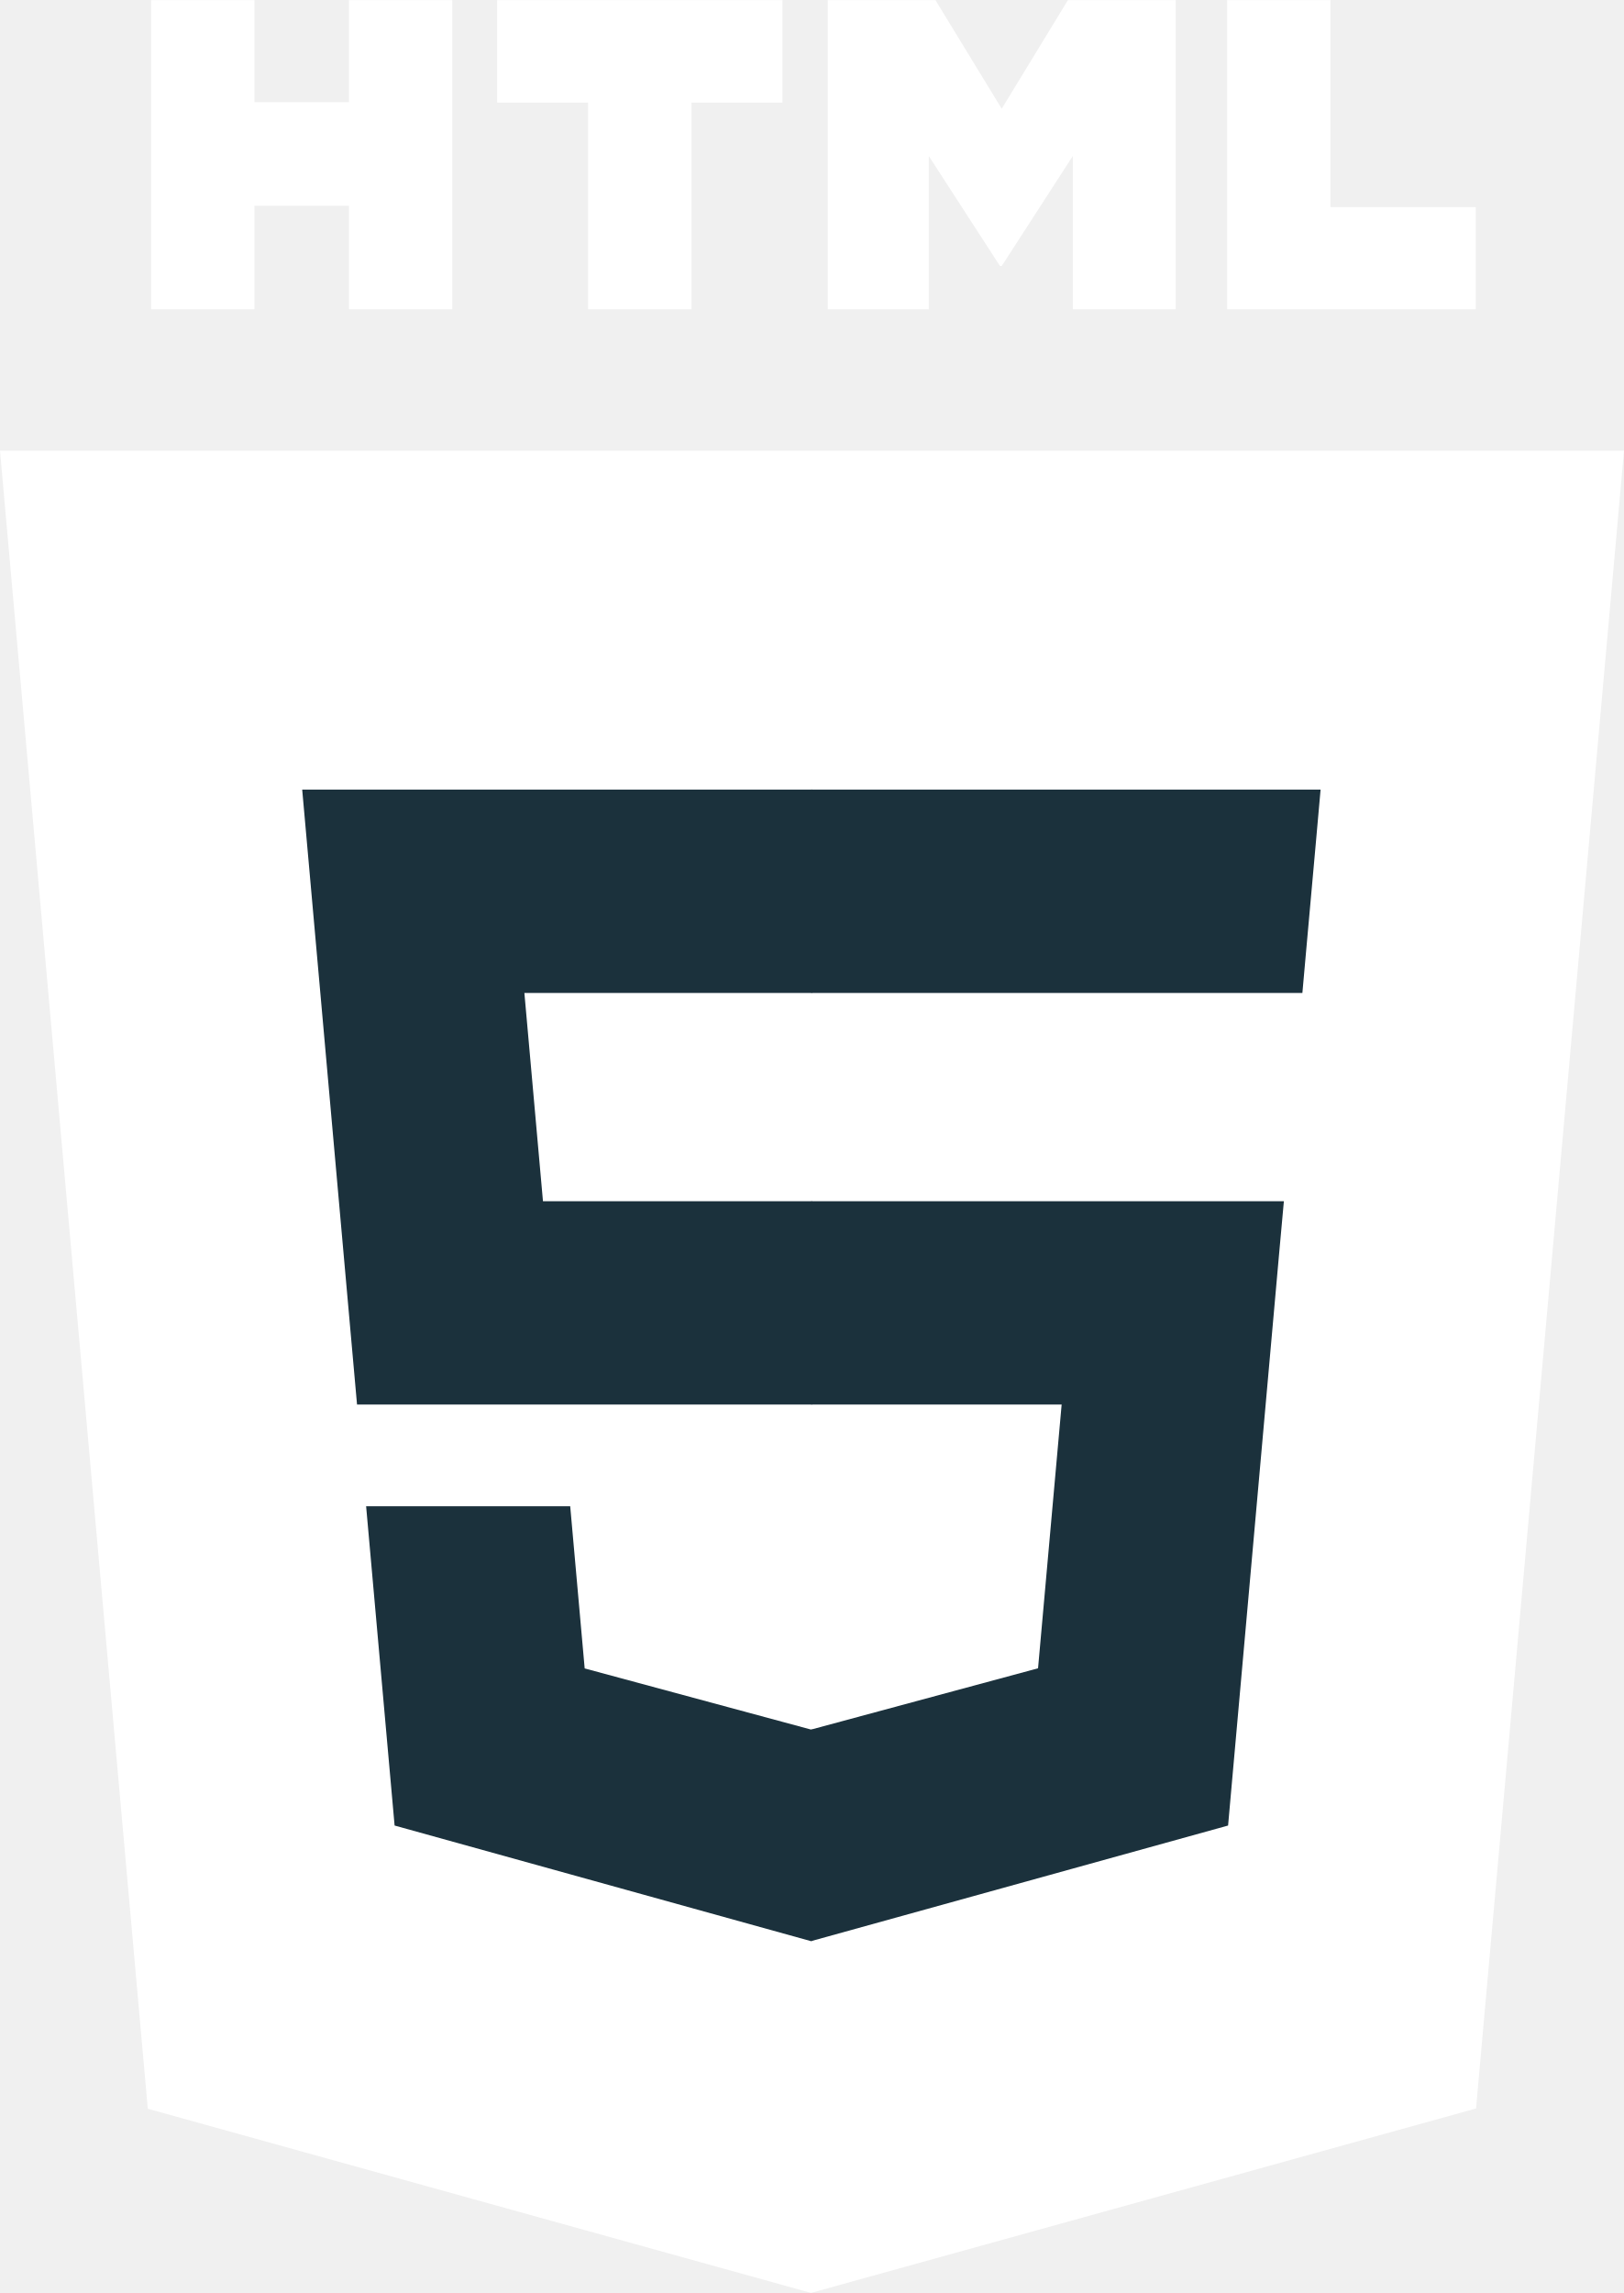
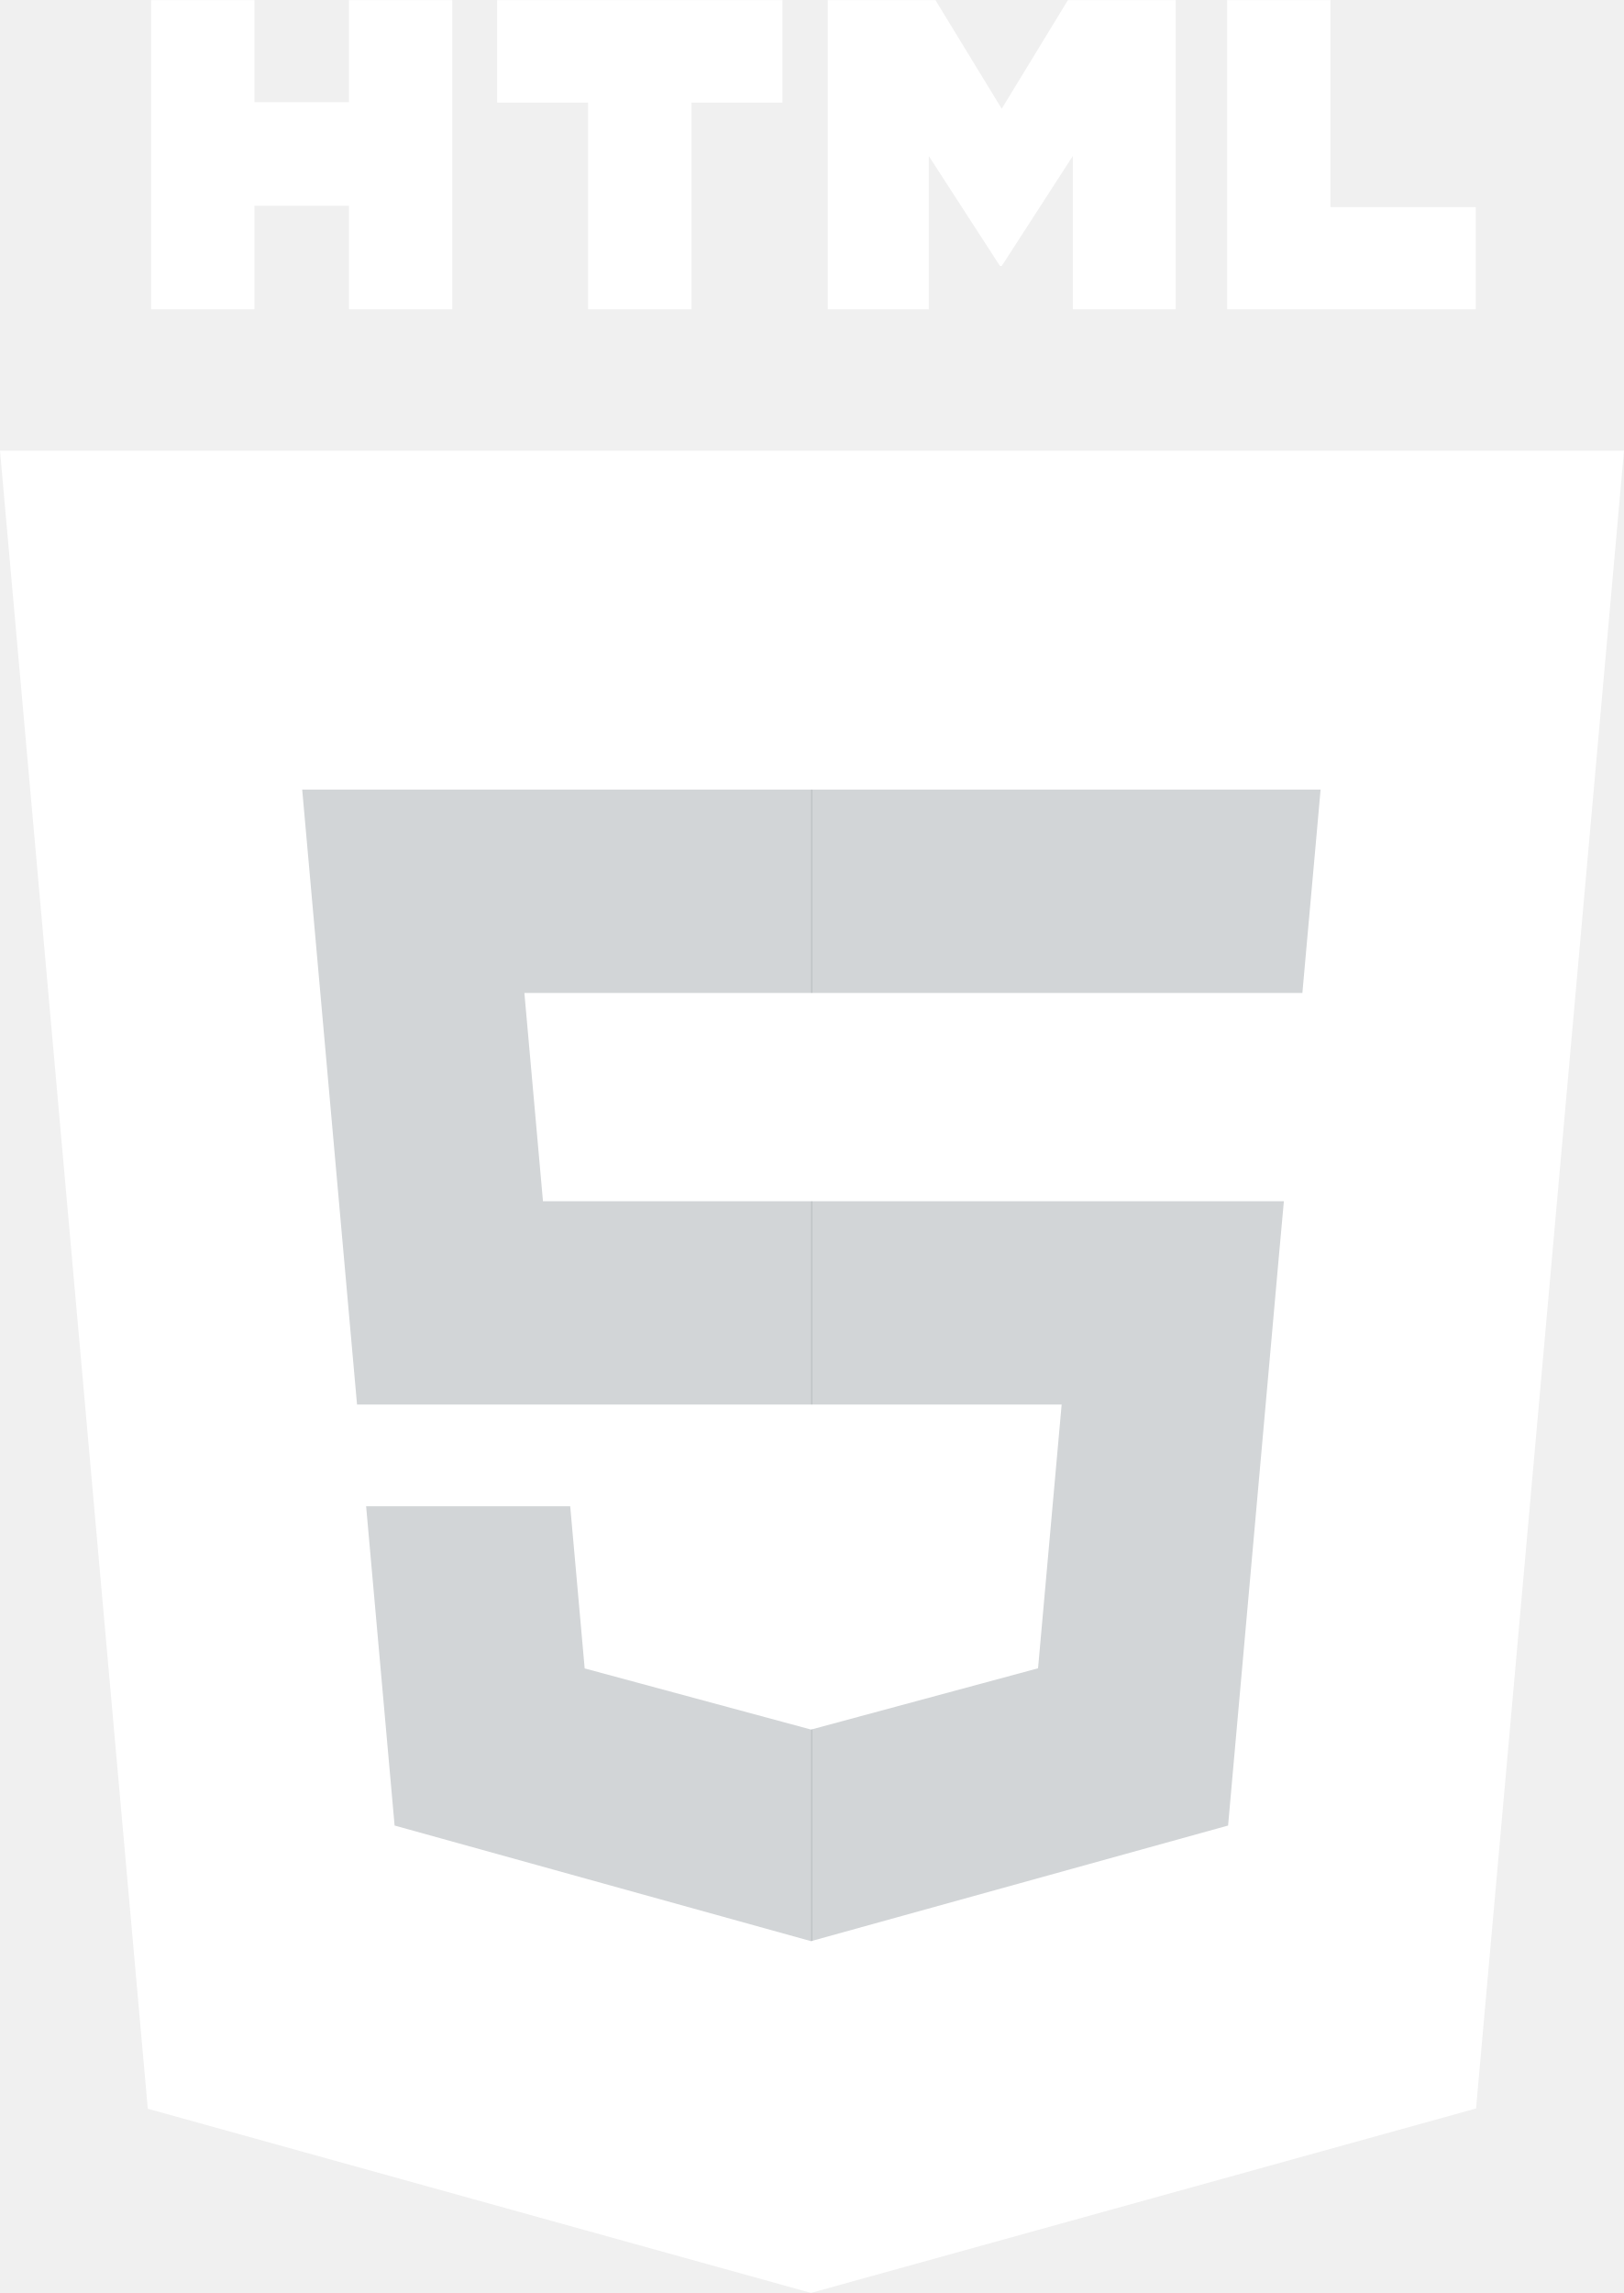
<svg xmlns="http://www.w3.org/2000/svg" width="1771" height="2500" viewBox="74.634 0 362.733 512">
  <path fill="#fff" d="M107.644 470.877L74.634 100.62h362.733l-33.046 370.199L255.778 512z" />
  <path fill="#fff" d="M256 480.522l120.03-33.276 28.24-316.352H256z" />
-   <path fill="#1b313c" d="M256 268.217h-60.09l-4.15-46.501H256v-45.411H142.132l1.087 12.183 11.161 125.139H256zM256 386.153l-.198.053-50.575-13.656-3.233-36.217h-45.585l6.362 71.301 93.02 25.823.209-.058z" />
+   <path fill="#15262f31" d="M256 268.217h-60.09l-4.15-46.501H256v-45.411H142.132l1.087 12.183 11.161 125.139H256zM256 386.153l-.198.053-50.575-13.656-3.233-36.217h-45.585l6.362 71.301 93.02 25.823.209-.058z" />
  <path fill="#fff" d="M108.382 0h23.077v22.8h21.11V0h23.078v69.044H152.57v-23.12h-21.11v23.12h-23.076V0h-.002zM205.994 22.896h-20.315V0h63.72v22.896h-20.325v46.148h-23.078l-.002-46.148zM259.511 0h24.062l14.802 24.26L313.163 0h24.072v69.044h-22.982V34.822l-15.877 24.549h-.396l-15.889-24.549v34.222h-22.579V0zM348.72 0h23.084v46.222h32.453v22.822H348.72V0z" />
-   <path fill="#1b313c" d="M255.844 268.217v45.41h55.917l-5.271 58.894-50.646 13.67v47.244l93.093-25.801.683-7.672 10.671-119.551 1.108-12.194h-12.237zM255.844 176.305V221.716h109.687l.911-10.207 2.069-23.021 1.086-12.183z" />
+   <path fill="#15262f31" d="M255.844 268.217v45.41h55.917l-5.271 58.894-50.646 13.67v47.244l93.093-25.801.683-7.672 10.671-119.551 1.108-12.194h-12.237zM255.844 176.305V221.716h109.687l.911-10.207 2.069-23.021 1.086-12.183z" />
</svg>
